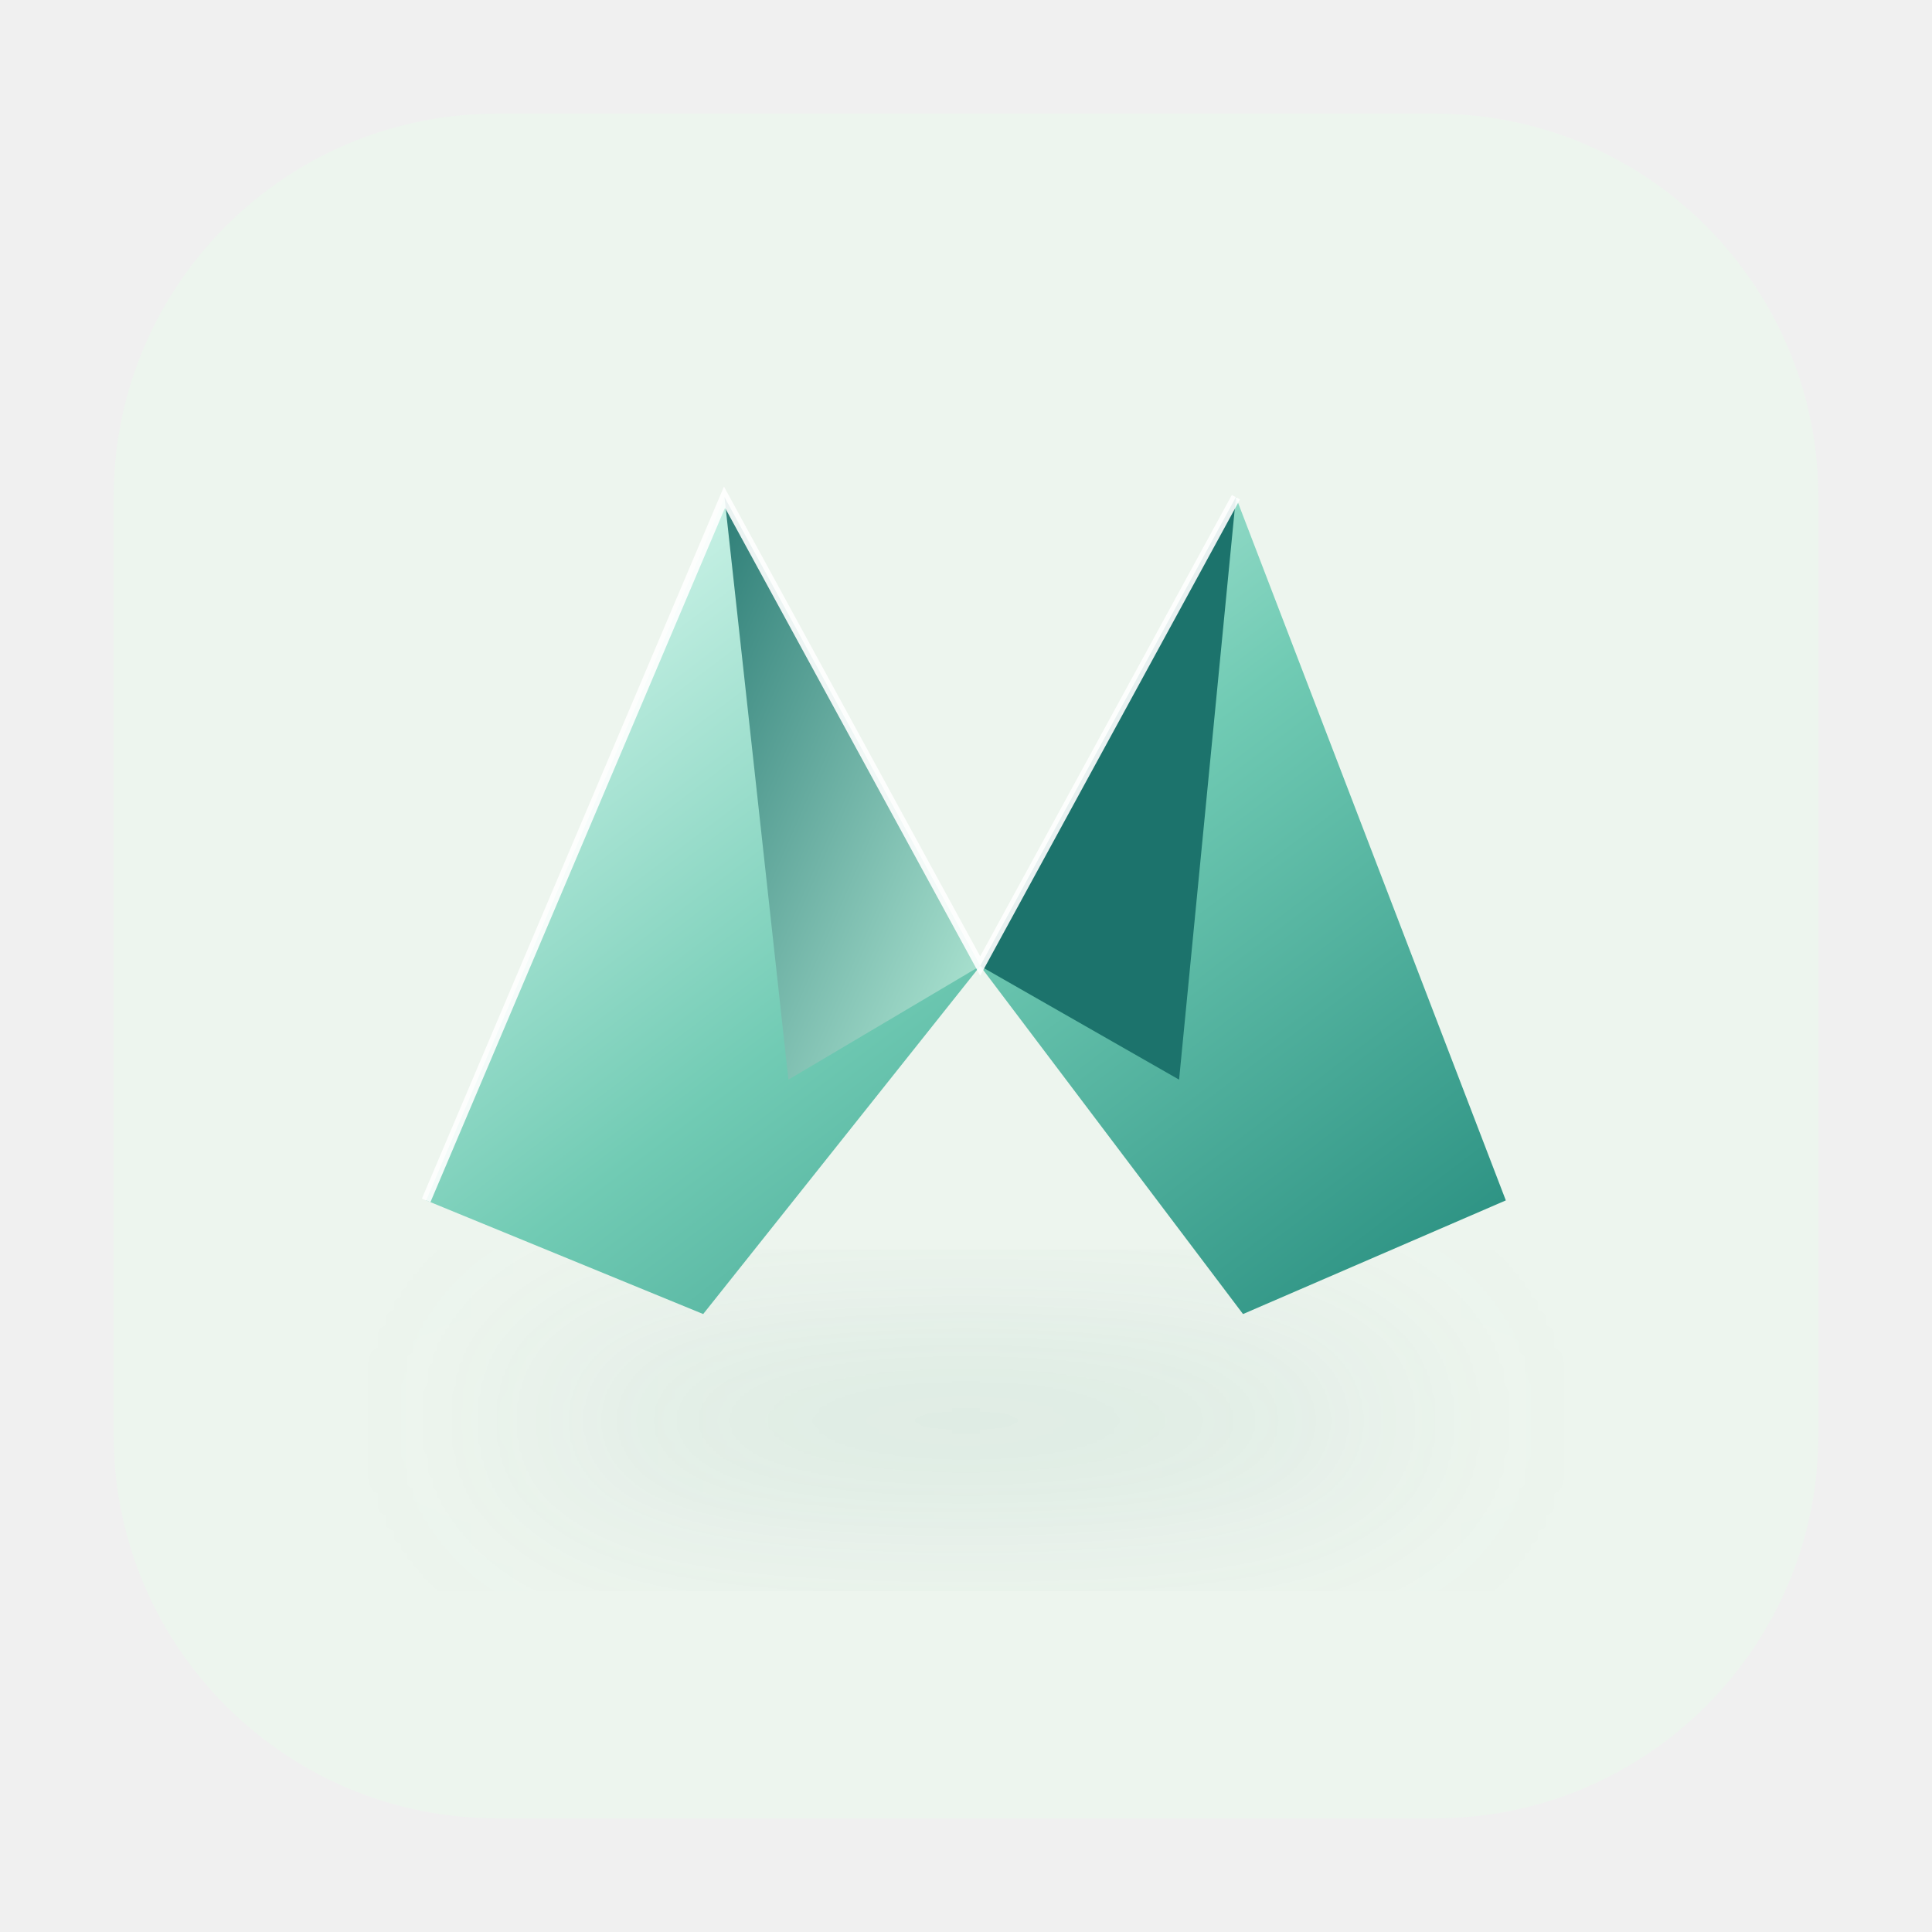
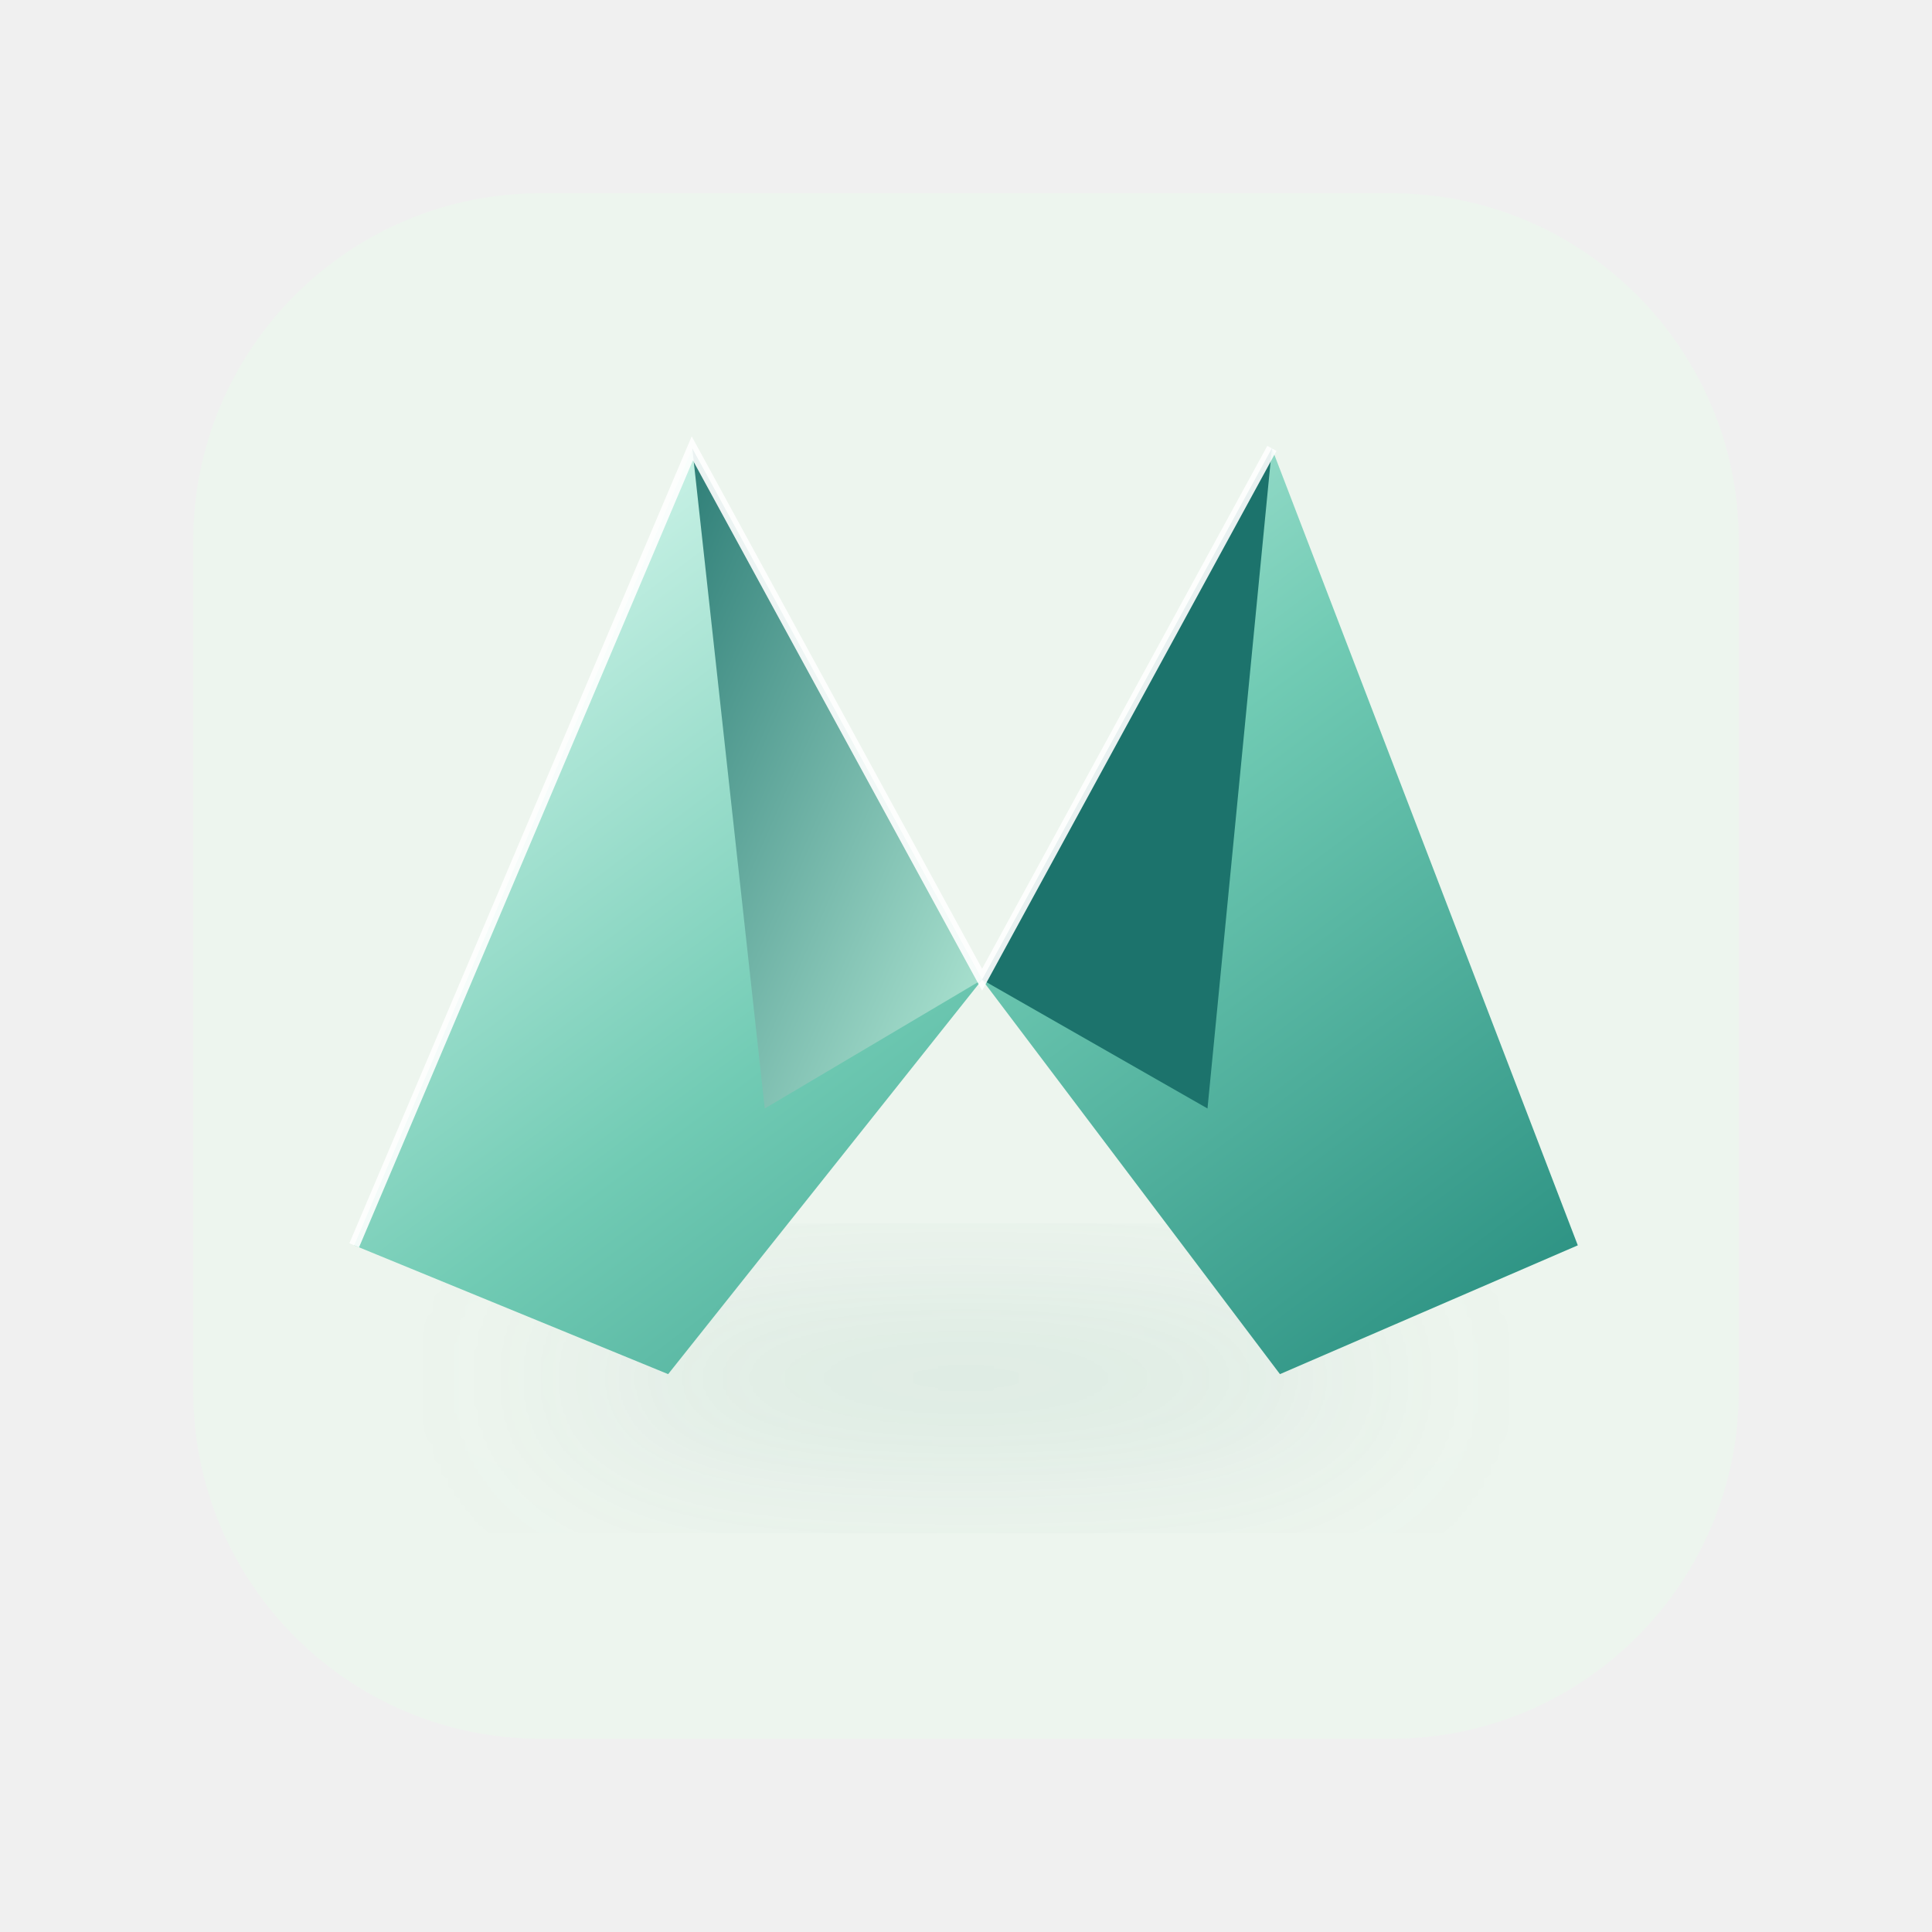
- <svg xmlns="http://www.w3.org/2000/svg" width="1024" height="1024" viewBox="54 9 272 272" role="img" aria-label="Vela Folded light app icon">
+ <svg xmlns="http://www.w3.org/2000/svg" width="1024" height="1024" viewBox="40 -5 300 300" role="img" aria-label="Vela Folded light app icon">
  <defs>
    <linearGradient id="mint" x1="0" y1="0" x2="1" y2="1">
      <stop offset="0" stop-color="#e7fff7" />
      <stop offset="0.5" stop-color="#71cbb4" />
      <stop offset="1" stop-color="#248b7d" />
    </linearGradient>
    <linearGradient id="shade" x1="0" y1="0" x2="1" y2="1">
      <stop offset="0" stop-color="#2e7e77" />
      <stop offset="1" stop-color="#b4ead7" />
    </linearGradient>
    <filter id="blur" x="-100%" y="-100%" width="300%" height="300%">
      <feGaussianBlur stdDeviation="14" />
    </filter>
  </defs>
  <rect x="70" y="25" width="240" height="240" rx="54" fill="#edf5ee" />
  <ellipse cx="190" cy="209" rx="64" ry="8" fill="#478978" opacity=".18" filter="url(#blur)" />
-   <g class="float">
+   <g class="float" transform="translate(190 136.5) scale(1.25) translate(-190 -136.5)">
    <path d="M114 178L156 79L192 145L228 79L266 178L229 194L192 145L153 194Z" fill="url(#mint)" stroke="none" />
    <path d="M156 79L165 161L192 145Z" fill="url(#shade)" stroke="none" />
    <path d="M228 79L220 161L192 145Z" fill="#1c736c" stroke="none" />
    <path d="M114 178L156 79L192 145L228 79" fill="none" stroke="#fff" stroke-width="1.3" opacity=".9" />
  </g>
</svg>
